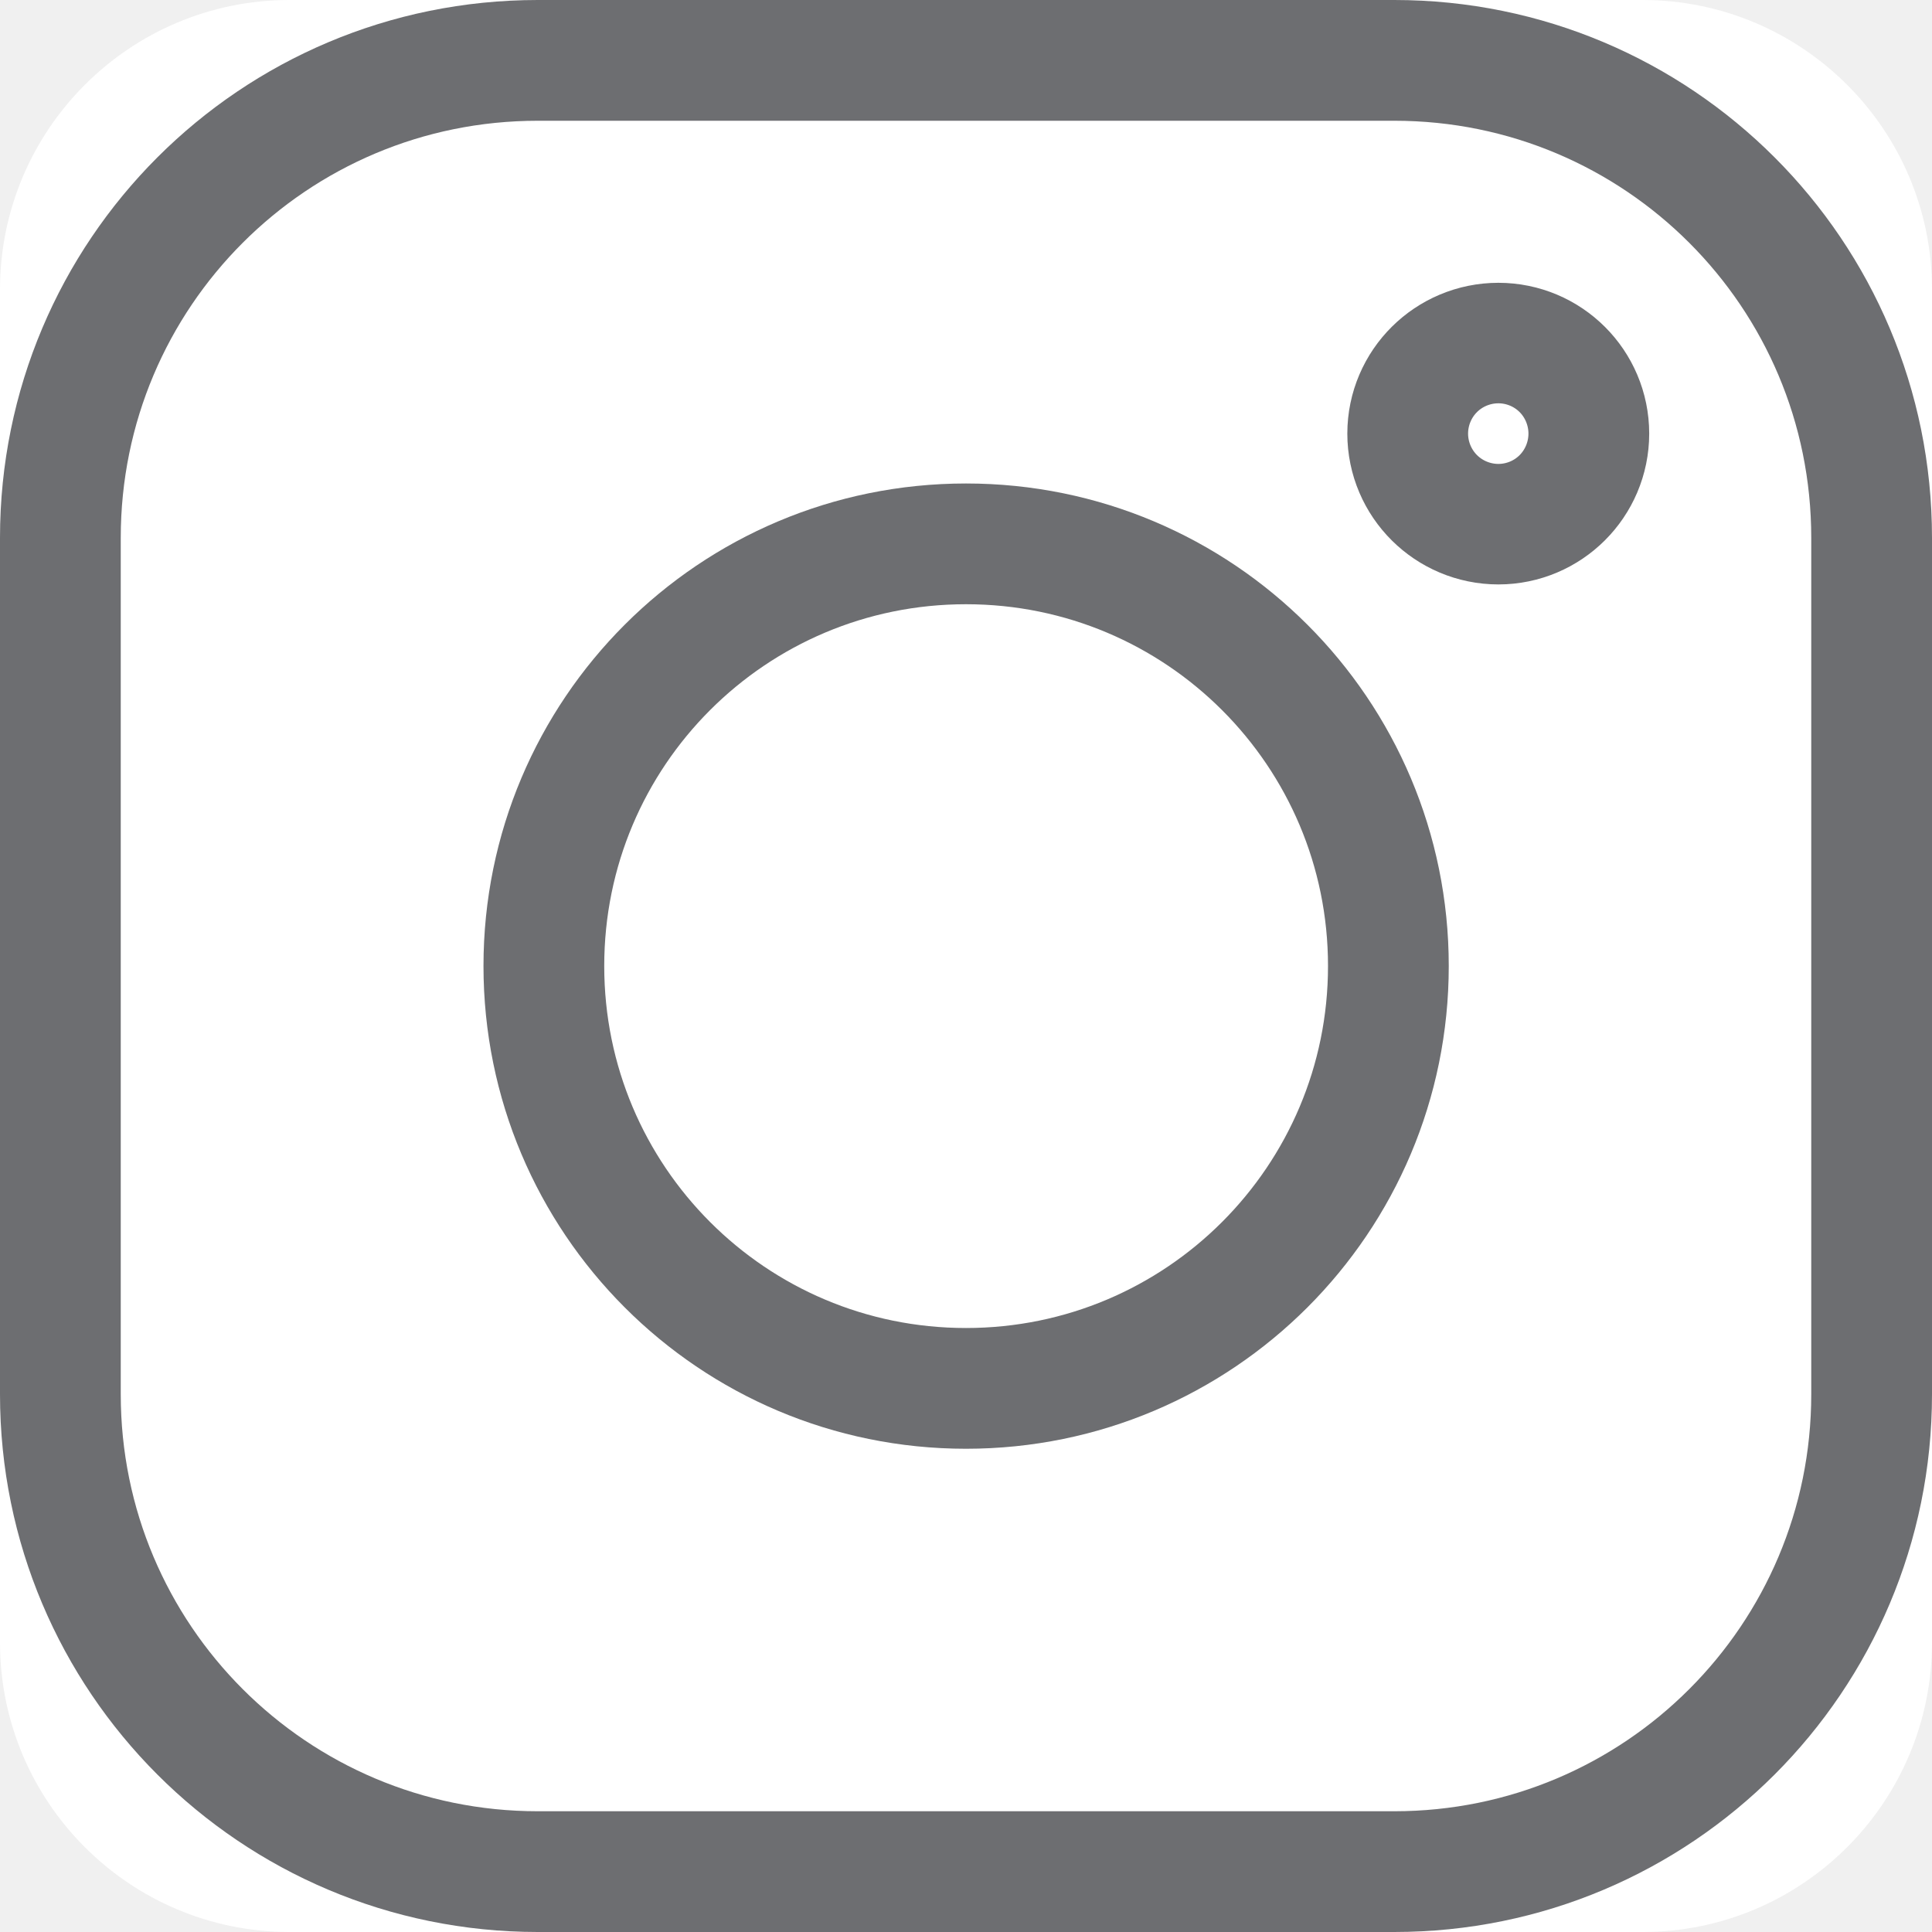
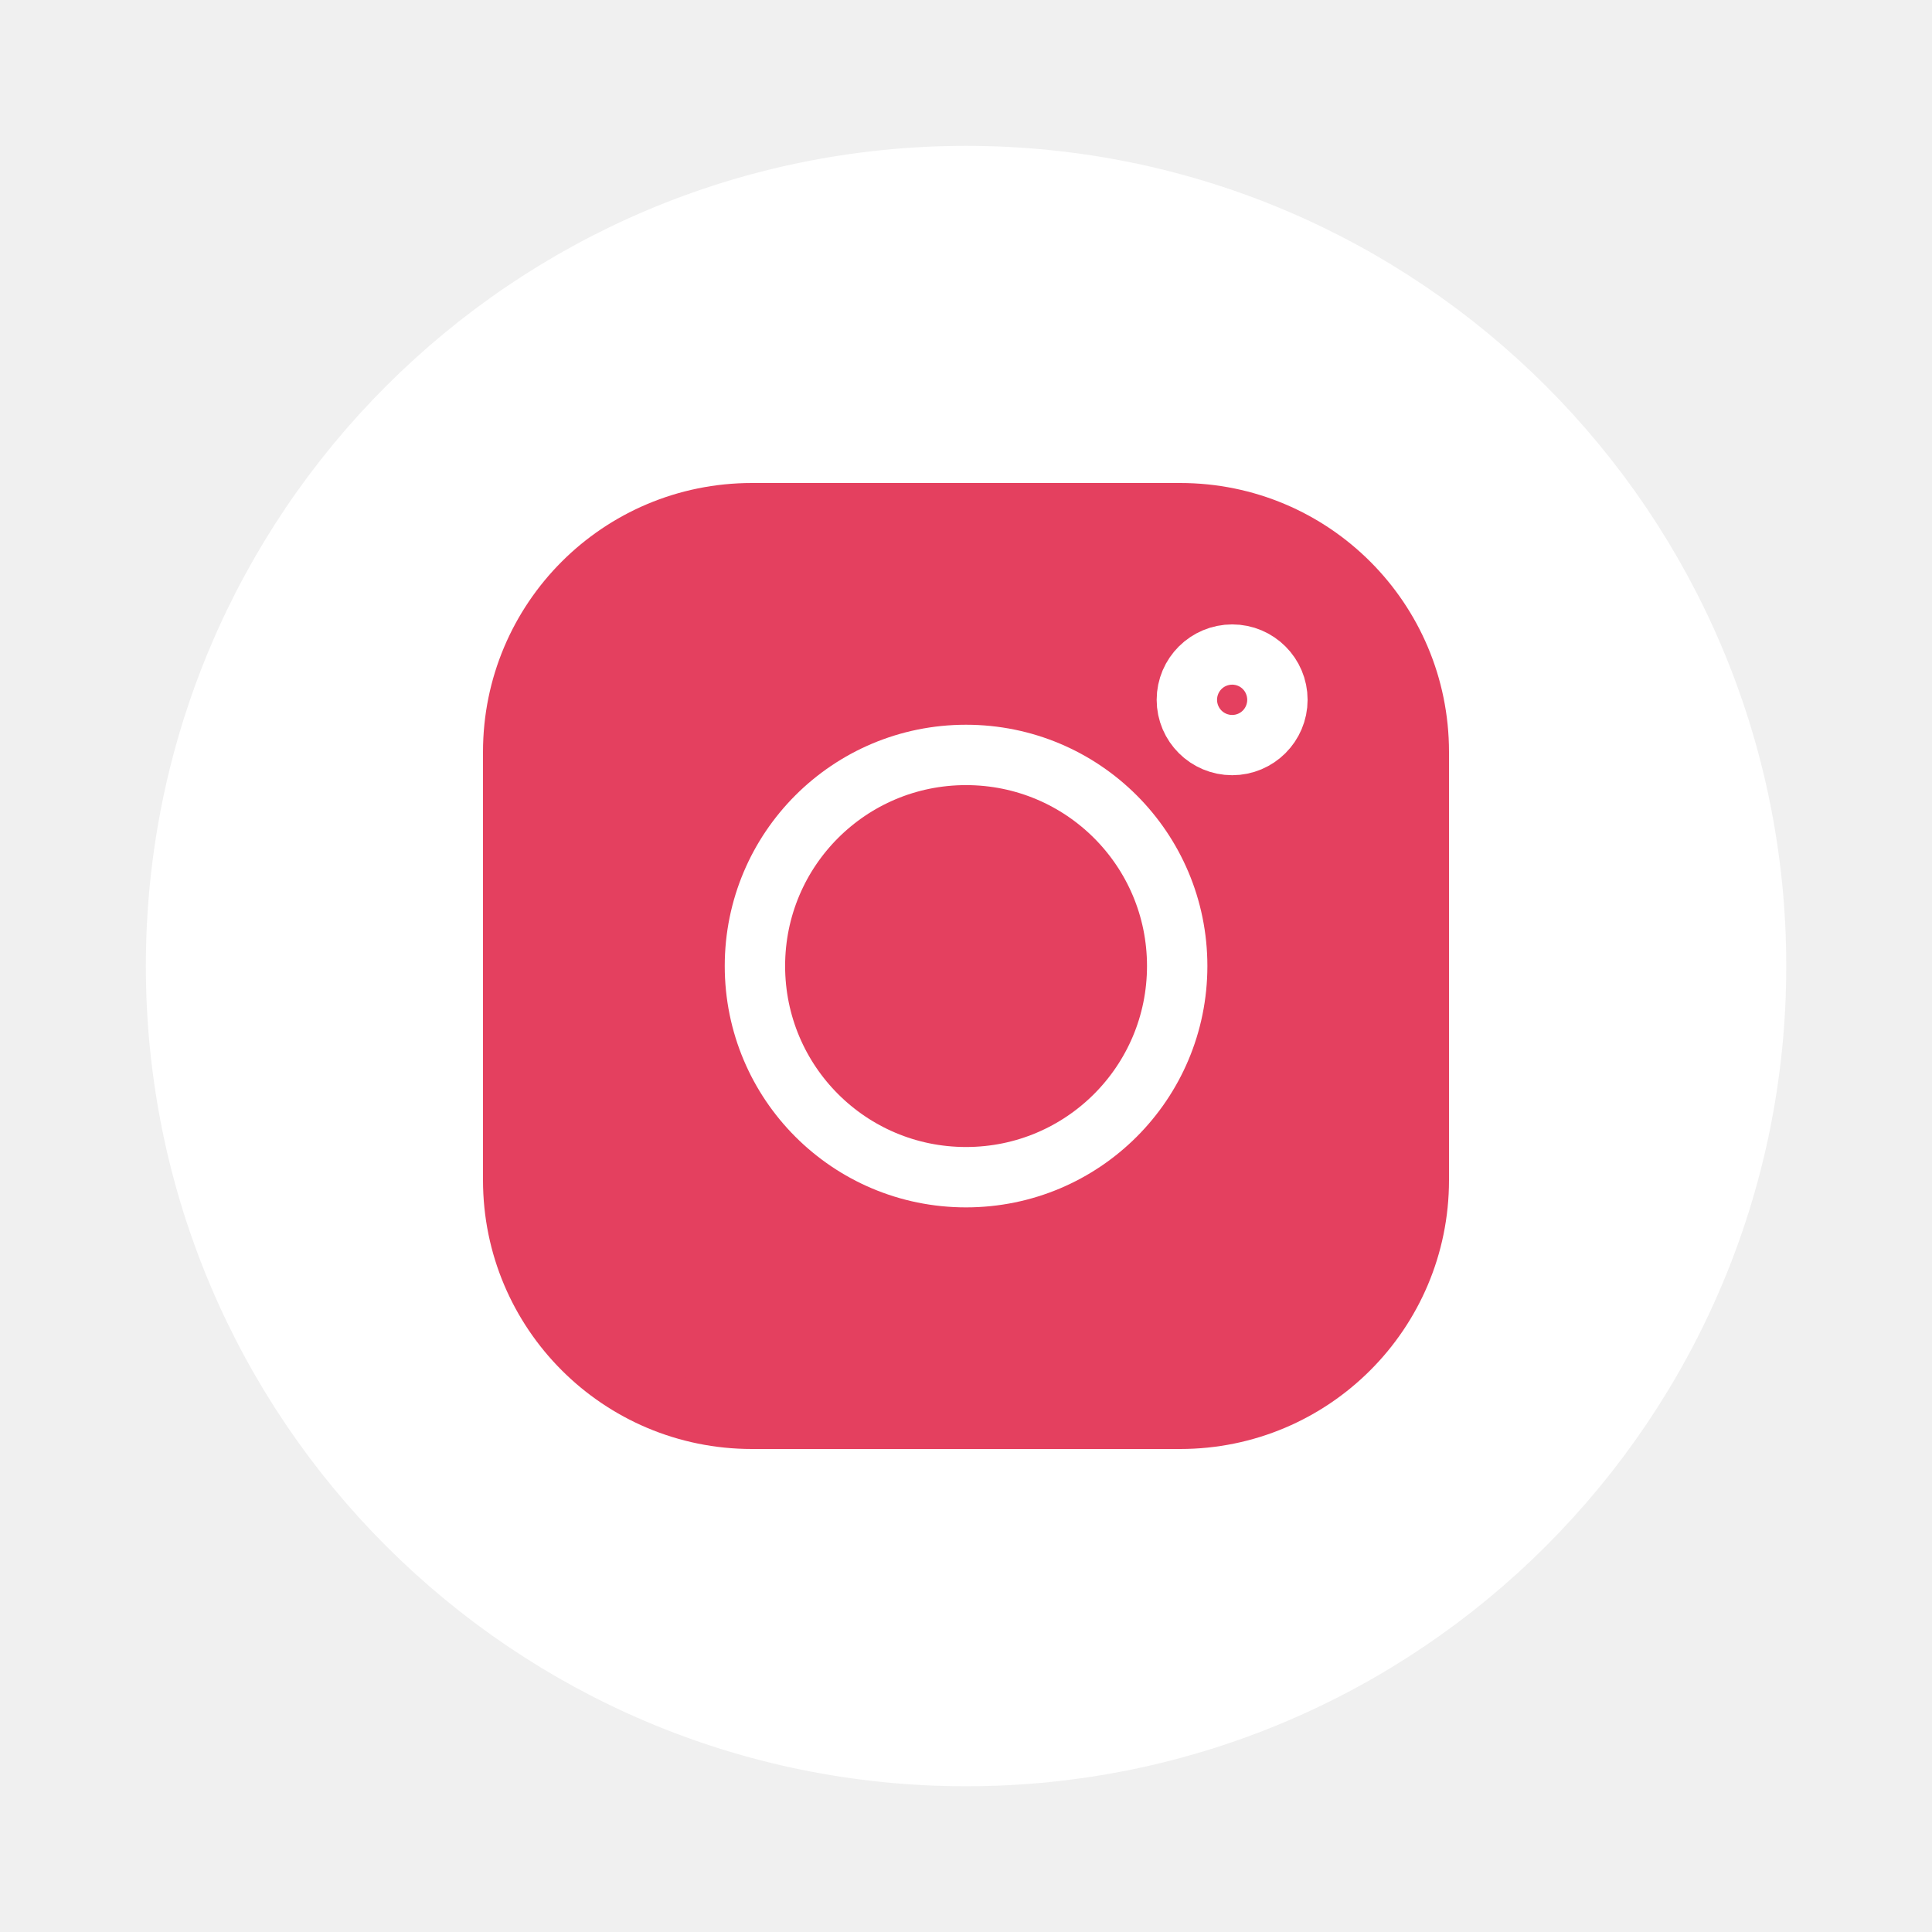
- <svg xmlns="http://www.w3.org/2000/svg" x="0px" y="0px" width="16px" height="16px" viewBox="0 0 16 16" enable-background="new 0 0 16 16" xml:space="preserve">
+ <svg xmlns="http://www.w3.org/2000/svg" version="1.1" id="Layer_1" x="0px" y="0px" width="32px" height="32px" viewBox="-8 -8 32 32" enable-background="new -8 -8 32 32" xml:space="preserve">
+   <circle fill="#FFFFFF" stroke="#ffffff" cx="8.001" cy="8.001" r="13.085" />
  <g>
-     <path fill="#FFFFFF" d="M2.398,0h11.203C14.926,0,16,1.074,16,2.398v11.203C16,14.926,14.926,16,13.602,16H2.398   C1.074,16,0,14.926,0,13.602V2.398C0,1.074,1.074,0,2.398,0z" />
-     <path fill="none" stroke="#6D6E71" d="M4.454,0.5h7.093c2.185,0,3.953,1.767,3.953,3.954v7.093c0,2.185-1.769,3.953-3.953,3.953   H4.454c-2.187,0-3.954-1.769-3.954-3.953V4.454C0.5,2.267,2.267,0.5,4.454,0.5z" />
-     <path fill="none" stroke="#6D6E71" d="M11.498,8c0,1.933-1.565,3.498-3.498,3.498S4.504,9.933,4.504,8S6.067,4.504,8,4.504   S11.498,6.067,11.498,8z" />
-     <path fill="none" stroke="#6D6E71" stroke-width="1.5" stroke-miterlimit="10" d="M12.908,3.591c0,0.276-0.225,0.499-0.499,0.499   c-0.275,0-0.501-0.223-0.501-0.499c0-0.276,0.226-0.499,0.501-0.499C12.684,3.092,12.908,3.315,12.908,3.591z" />
+     <path fill="none" d="M2.398,0h11.204C14.926,0,16,1.074,16,2.398v11.204C16,14.926,14.926,16,13.602,16H2.398   C1.074,16,0,14.926,0,13.602V2.398C0,1.074,1.074,0,2.398,0z" />
+     <path fill="#E4405F" stroke="#E4405F" d="M4.454,0.5h7.093c2.186,0,3.953,1.767,3.953,3.954v7.093c0,2.186-1.77,3.953-3.953,3.953   H4.454c-2.187,0-3.954-1.77-3.954-3.953V4.454C0.5,2.267,2.267,0.5,4.454,0.5z" />
+     <path fill="none" stroke="#FFFFFF" d="M11.498,8c0,1.934-1.564,3.498-3.498,3.498c-1.933,0-3.496-1.564-3.496-3.498   c0-1.933,1.563-3.496,3.496-3.496C9.934,4.504,11.498,6.067,11.498,8z" />
+     <path fill="none" stroke="#FFFFFF" stroke-width="1.5" stroke-miterlimit="10" d="M12.908,3.591c0,0.276-0.225,0.499-0.499,0.499   c-0.275,0-0.501-0.223-0.501-0.499c0-0.276,0.226-0.499,0.501-0.499C12.684,3.092,12.908,3.315,12.908,3.591z" />
  </g>
</svg>
